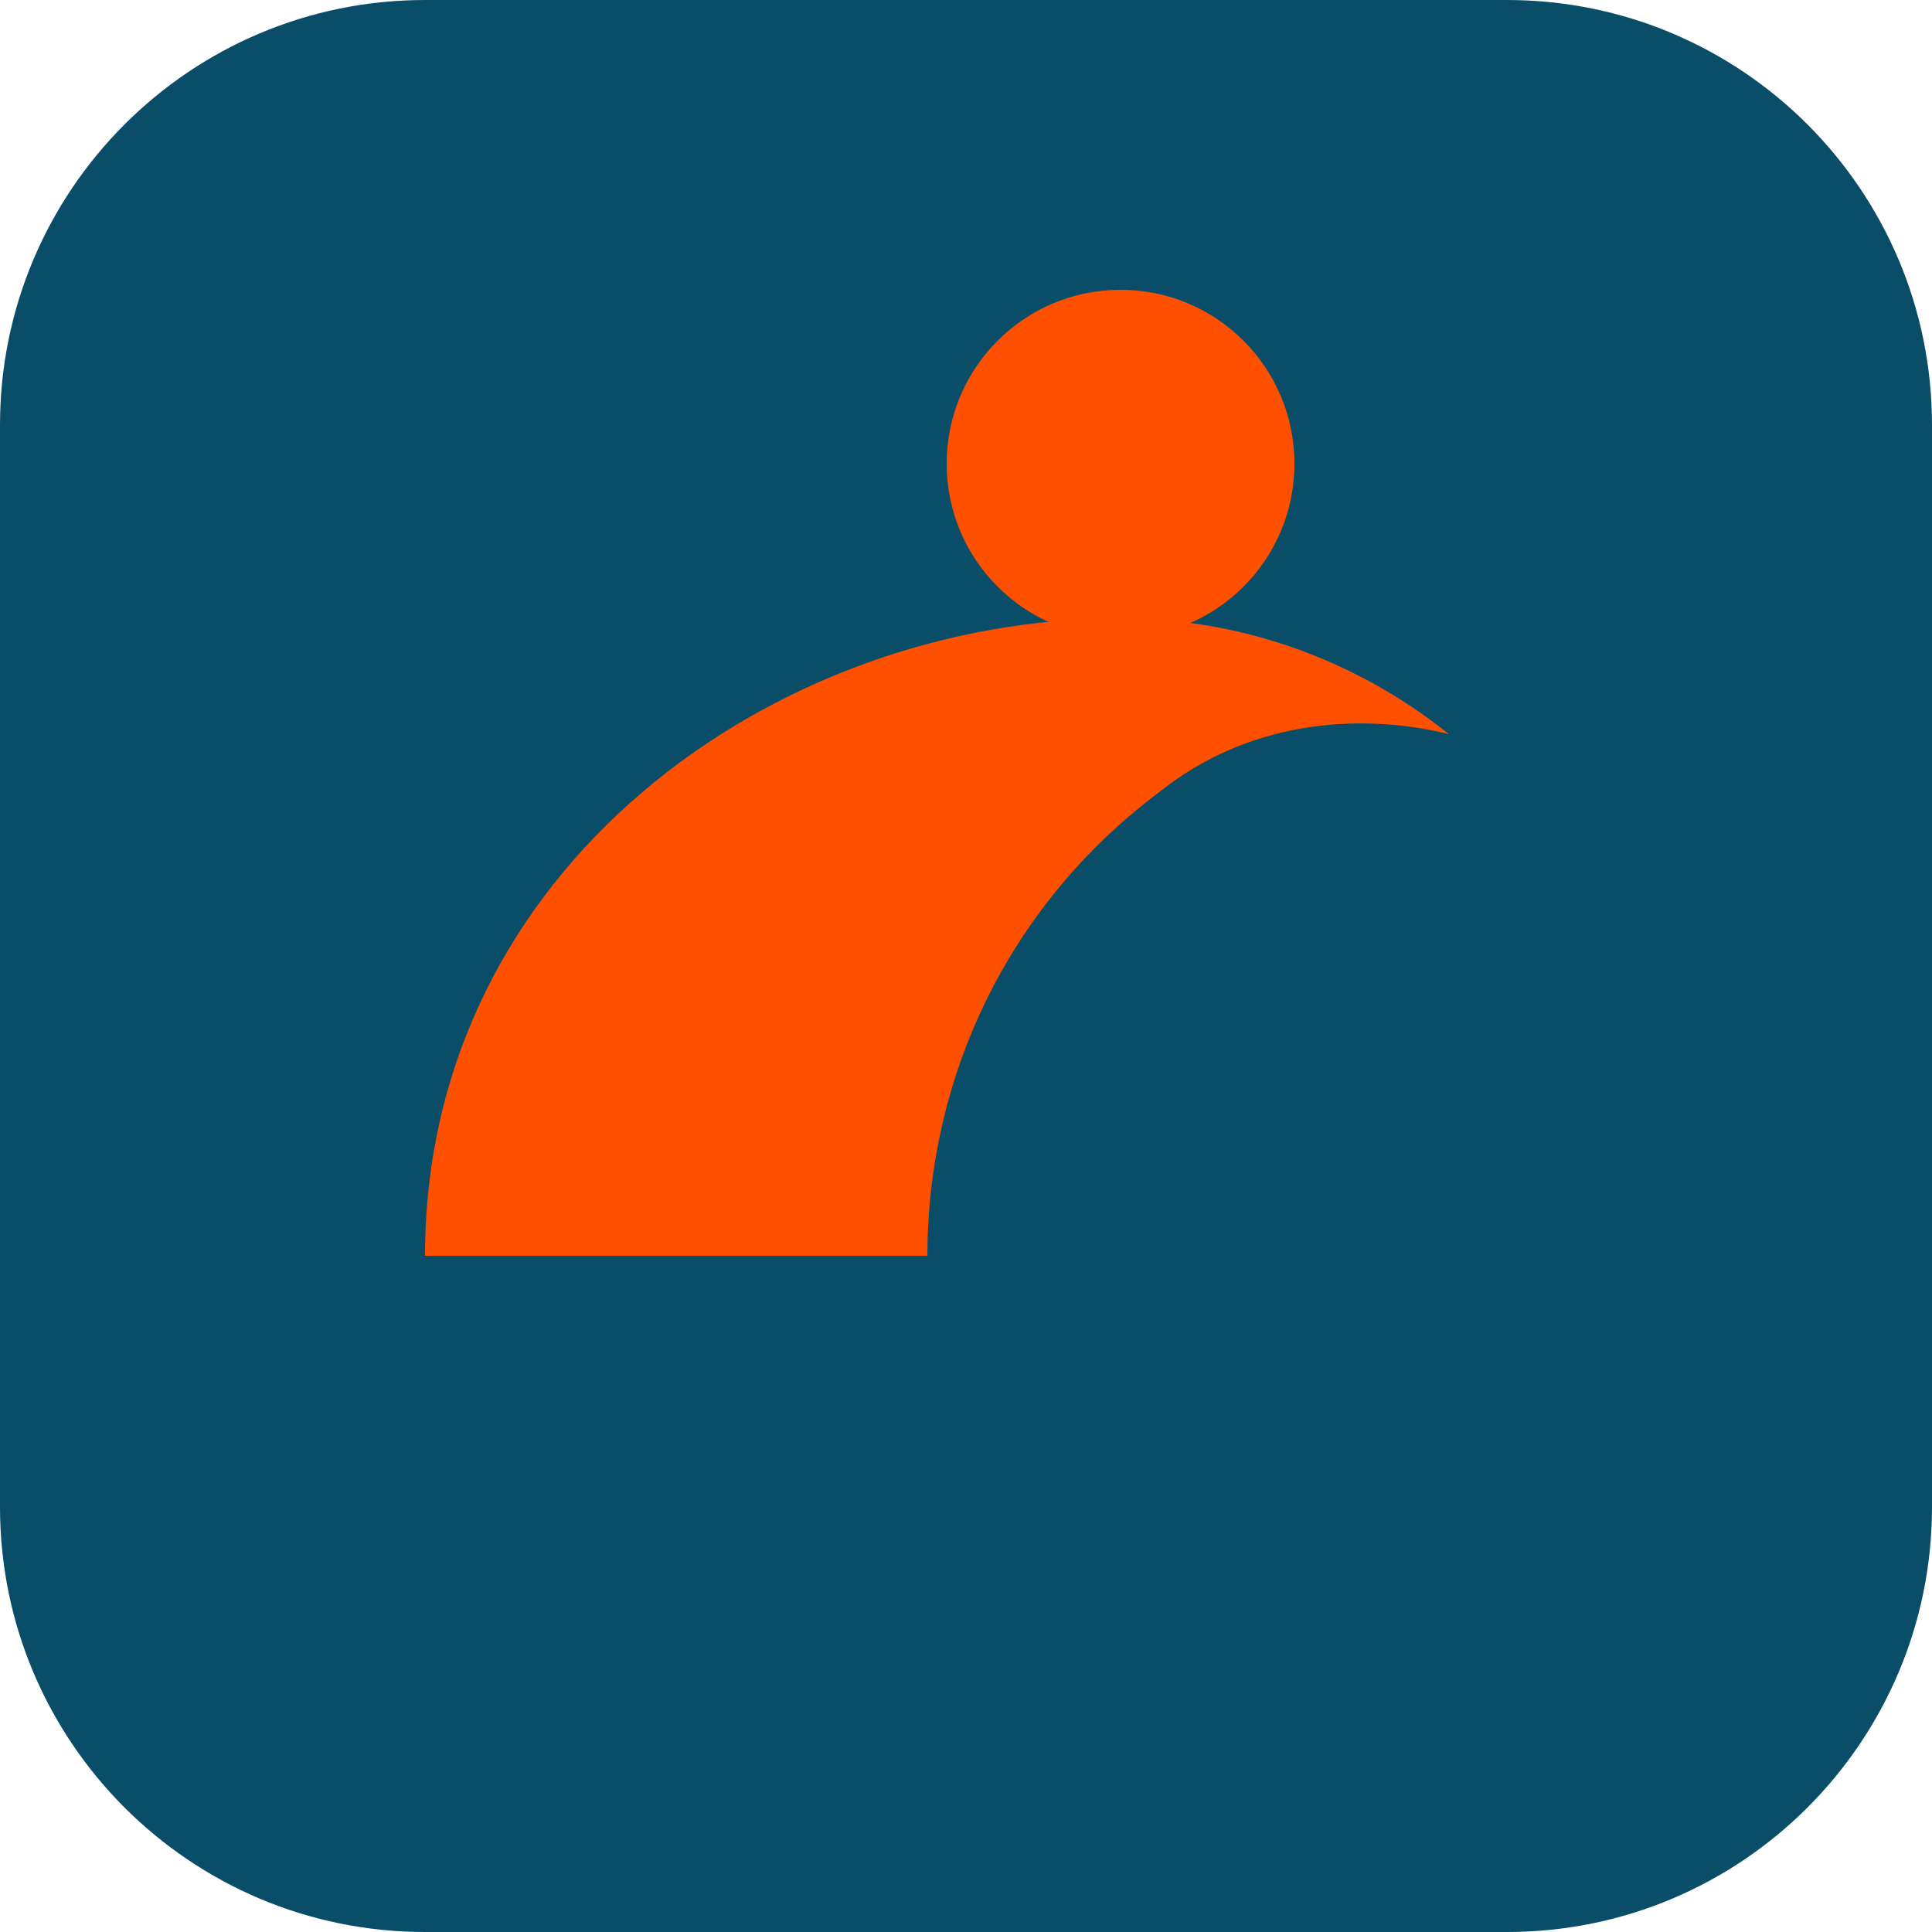
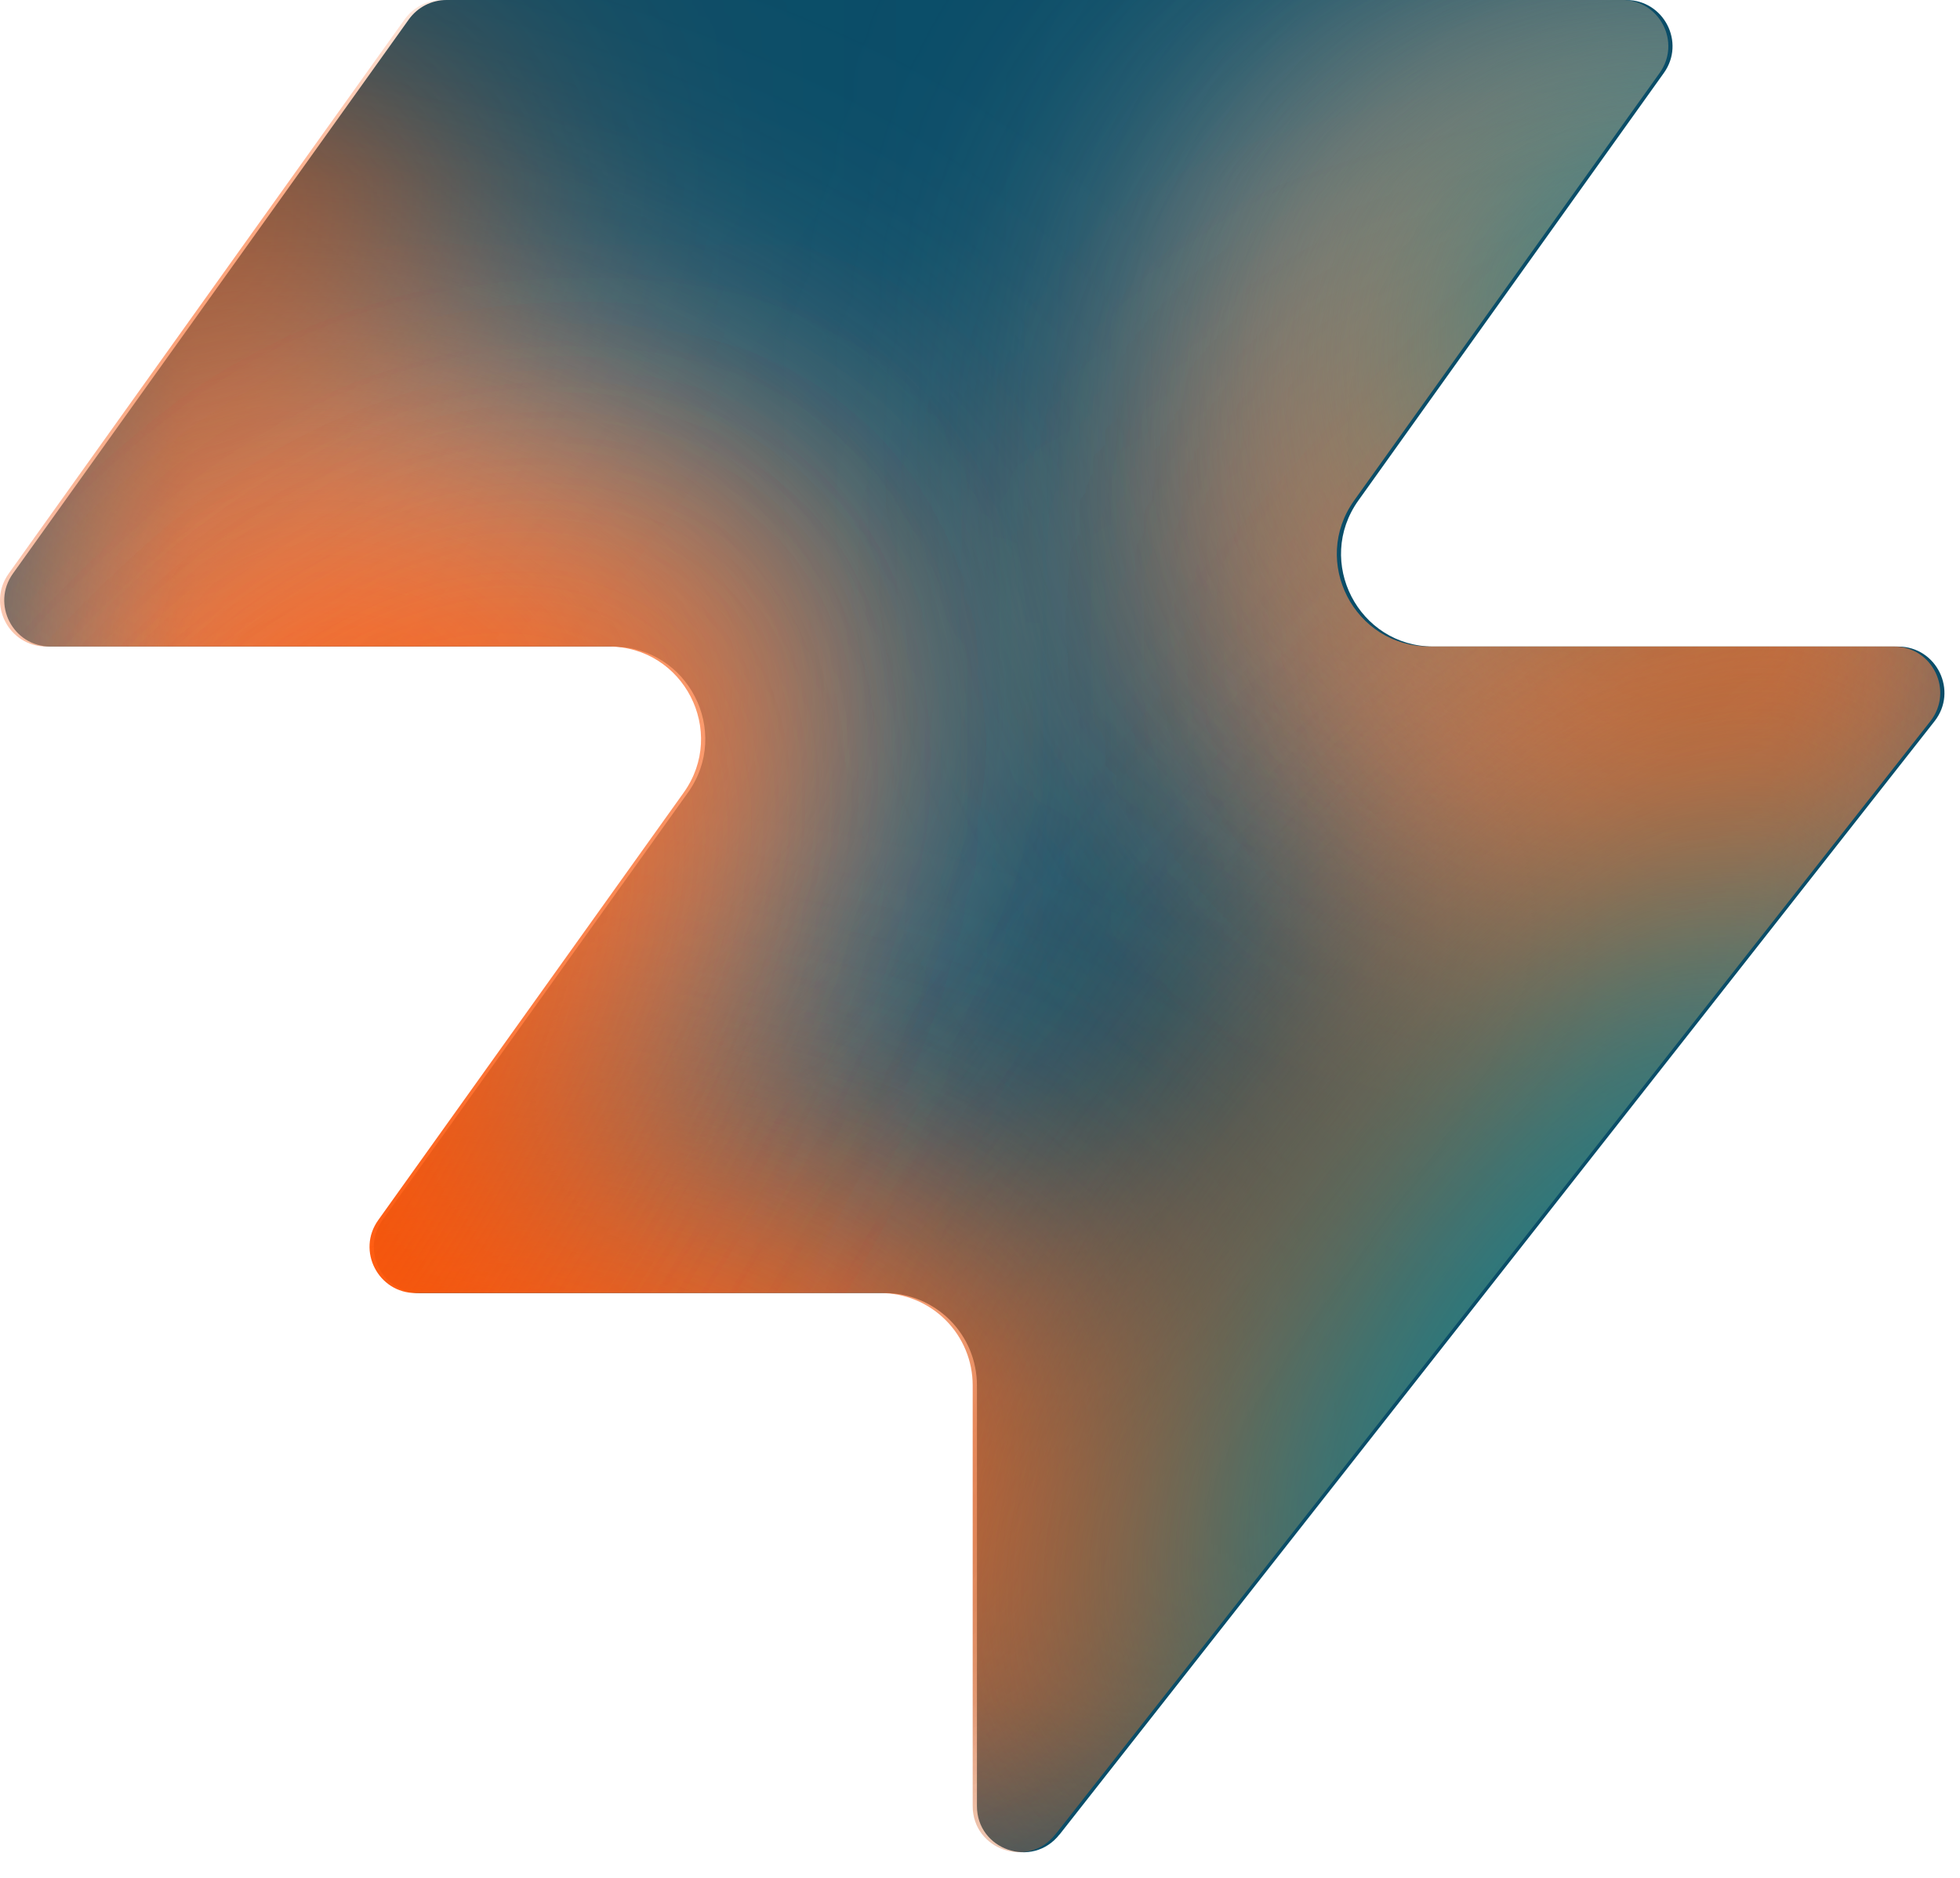
- <svg xmlns="http://www.w3.org/2000/svg" viewBox="0 0 100 100" fill="none">
-   <rect width="100" height="100" rx="22" fill="#0A4D68" />
-   <path d="M 22 65 C 22 45, 40 32, 58 32 C 64 32, 70 34, 75 38 C 71 37, 65 37, 60 41 C 52 47, 48 56, 48 65 L 22 65 Z" fill="#FF5000" />
-   <circle cx="58" cy="24" r="9" fill="#FF5000" />
+ <svg xmlns="http://www.w3.org/2000/svg" width="48" height="46" fill="none" viewBox="0 0 48 46">
+   <path fill="#0A4D68" d="M25.946 44.938c-.664.845-2.021.375-2.021-.698V33.937a2.26 2.26 0 0 0-2.262-2.262H10.287c-.92 0-1.456-1.04-.92-1.788l7.48-10.471c1.07-1.497 0-3.578-1.842-3.578H1.237c-.92 0-1.456-1.04-.92-1.788L10.013.474c.214-.297.556-.474.92-.474h28.894c.92 0 1.456 1.04.92 1.788l-7.48 10.471c-1.07 1.498 0 3.579 1.842 3.579h11.377c.943 0 1.473 1.088.89 1.83L25.947 44.94z" style="fill:#0A4D68;fill-opacity:1" />
+   <mask id="a" width="48" height="46" x="0" y="0" maskUnits="userSpaceOnUse" style="mask-type:alpha">
+     <path fill="#000" d="M25.842 44.938c-.664.844-2.021.375-2.021-.698V33.937a2.26 2.26 0 0 0-2.262-2.262H10.183c-.92 0-1.456-1.04-.92-1.788l7.48-10.471c1.07-1.498 0-3.579-1.842-3.579H1.133c-.92 0-1.456-1.04-.92-1.787L9.91.473c.214-.297.556-.474.92-.474h28.894c.92 0 1.456 1.04.92 1.788l-7.48 10.471c-1.07 1.498 0 3.578 1.842 3.578h11.377c.943 0 1.473 1.088.89 1.832L25.843 44.94z" style="fill:#000;fill-opacity:1" />
+   </mask>
+   <g mask="url(#a)">
+     <g filter="url(#b)">
+       <ellipse cx="5.508" cy="14.704" fill="#E6F4F8" rx="5.508" ry="14.704" style="fill:#E6F4F8;fill-opacity:1" transform="matrix(.00324 1 1 -.00324 -4.47 31.516)" />
+     </g>
+     <g filter="url(#c)">
+       <ellipse cx="10.399" cy="29.851" fill="#E6F4F8" rx="10.399" ry="29.851" style="fill:#E6F4F8;fill-opacity:1" transform="matrix(.00324 1 1 -.00324 -39.328 7.883)" />
+     </g>
+     <g filter="url(#d)">
+       <ellipse cx="5.508" cy="30.487" fill="#FF5000" rx="5.508" ry="30.487" style="fill:#FF5000;fill-opacity:1" transform="rotate(89.814 -25.913 -14.639)scale(1 -1)" />
+     </g>
+     <g filter="url(#e)">
+       <ellipse cx="5.508" cy="30.599" fill="#FF5000" rx="5.508" ry="30.599" style="fill:#FF5000;fill-opacity:1" transform="rotate(89.814 -32.644 -3.334)scale(1 -1)" />
+     </g>
+     <g filter="url(#f)">
+       <ellipse cx="5.508" cy="30.599" fill="#FF5000" rx="5.508" ry="30.599" style="fill:#FF5000;fill-opacity:1" transform="matrix(.00324 1 1 -.00324 -34.34 30.47)" />
+     </g>
+     <g filter="url(#g)">
+       <ellipse cx="14.072" cy="22.078" fill="#E6F4F8" rx="14.072" ry="22.078" style="fill:#E6F4F8;fill-opacity:1" transform="rotate(93.35 24.506 48.493)scale(-1 1)" />
+     </g>
+     <g filter="url(#h)">
+       <ellipse cx="3.47" cy="21.501" fill="#FF5000" rx="3.47" ry="21.501" style="fill:#FF5000;fill-opacity:1" transform="rotate(89.009 28.708 47.59)scale(-1 1)" />
+     </g>
+     <g filter="url(#i)">
+       <ellipse cx="3.47" cy="21.501" fill="#FF5000" rx="3.47" ry="21.501" style="fill:#FF5000;fill-opacity:1" transform="rotate(89.009 28.708 47.59)scale(-1 1)" />
+     </g>
+     <g filter="url(#j)">
+       <ellipse cx=".387" cy="8.972" fill="#FF5000" rx="4.407" ry="29.108" style="fill:#FF5000;fill-opacity:1" transform="rotate(39.51 .387 8.972)" />
+     </g>
+     <g filter="url(#k)">
+       <ellipse cx="47.523" cy="-6.092" fill="#FF5000" rx="4.407" ry="29.108" style="fill:#FF5000;fill-opacity:1" transform="rotate(37.892 47.523 -6.092)" />
+     </g>
+     <g filter="url(#l)">
+       <ellipse cx="41.412" cy="6.333" fill="#088395" rx="5.971" ry="9.665" style="fill:#088395;fill-opacity:1" transform="rotate(37.892 41.412 6.333)" />
+     </g>
+     <g filter="url(#m)">
+       <ellipse cx="-1.879" cy="38.332" fill="#FF5000" rx="4.407" ry="29.108" style="fill:#FF5000;fill-opacity:1" transform="rotate(37.892 -1.88 38.332)" />
+     </g>
+     <g filter="url(#n)">
+       <ellipse cx="-1.879" cy="38.332" fill="#FF5000" rx="4.407" ry="29.108" style="fill:#FF5000;fill-opacity:1" transform="rotate(37.892 -1.88 38.332)" />
+     </g>
+     <g filter="url(#o)">
+       <ellipse cx="35.651" cy="29.907" fill="#FF5000" rx="4.407" ry="29.108" style="fill:#FF5000;fill-opacity:1" transform="rotate(37.892 35.651 29.907)" />
+     </g>
+     <g filter="url(#p)">
+       <ellipse cx="38.418" cy="32.4" fill="#088395" rx="5.971" ry="15.297" style="fill:#088395;fill-opacity:1" transform="rotate(37.892 38.418 32.4)" />
+     </g>
+   </g>
+   <defs>
+     <filter id="b" width="60.045" height="41.654" x="-19.77" y="16.149" color-interpolation-filters="sRGB" filterUnits="userSpaceOnUse">
+       <feFlood flood-opacity="0" result="BackgroundImageFix" />
+       <feBlend in="SourceGraphic" in2="BackgroundImageFix" result="shape" />
+       <feGaussianBlur result="effect1_foregroundBlur_2002_17158" stdDeviation="7.659" />
+     </filter>
+     <filter id="c" width="90.34" height="51.437" x="-54.613" y="-7.533" color-interpolation-filters="sRGB" filterUnits="userSpaceOnUse">
+       <feFlood flood-opacity="0" result="BackgroundImageFix" />
+       <feBlend in="SourceGraphic" in2="BackgroundImageFix" result="shape" />
+       <feGaussianBlur result="effect1_foregroundBlur_2002_17158" stdDeviation="7.659" />
+     </filter>
+     <filter id="d" width="79.355" height="29.4" x="-49.64" y="2.03" color-interpolation-filters="sRGB" filterUnits="userSpaceOnUse">
+       <feFlood flood-opacity="0" result="BackgroundImageFix" />
+       <feBlend in="SourceGraphic" in2="BackgroundImageFix" result="shape" />
+       <feGaussianBlur result="effect1_foregroundBlur_2002_17158" stdDeviation="4.596" />
+     </filter>
+     <filter id="e" width="79.579" height="29.4" x="-45.045" y="20.029" color-interpolation-filters="sRGB" filterUnits="userSpaceOnUse">
+       <feFlood flood-opacity="0" result="BackgroundImageFix" />
+       <feBlend in="SourceGraphic" in2="BackgroundImageFix" result="shape" />
+       <feGaussianBlur result="effect1_foregroundBlur_2002_17158" stdDeviation="4.596" />
+     </filter>
+     <filter id="f" width="79.579" height="29.4" x="-43.513" y="21.178" color-interpolation-filters="sRGB" filterUnits="userSpaceOnUse">
+       <feFlood flood-opacity="0" result="BackgroundImageFix" />
+       <feBlend in="SourceGraphic" in2="BackgroundImageFix" result="shape" />
+       <feGaussianBlur result="effect1_foregroundBlur_2002_17158" stdDeviation="4.596" />
+     </filter>
+     <filter id="g" width="74.749" height="58.852" x="15.756" y="-17.901" color-interpolation-filters="sRGB" filterUnits="userSpaceOnUse">
+       <feFlood flood-opacity="0" result="BackgroundImageFix" />
+       <feBlend in="SourceGraphic" in2="BackgroundImageFix" result="shape" />
+       <feGaussianBlur result="effect1_foregroundBlur_2002_17158" stdDeviation="7.659" />
+     </filter>
+     <filter id="h" width="61.377" height="25.362" x="23.548" y="2.284" color-interpolation-filters="sRGB" filterUnits="userSpaceOnUse">
+       <feFlood flood-opacity="0" result="BackgroundImageFix" />
+       <feBlend in="SourceGraphic" in2="BackgroundImageFix" result="shape" />
+       <feGaussianBlur result="effect1_foregroundBlur_2002_17158" stdDeviation="4.596" />
+     </filter>
+     <filter id="i" width="61.377" height="25.362" x="23.548" y="2.284" color-interpolation-filters="sRGB" filterUnits="userSpaceOnUse">
+       <feFlood flood-opacity="0" result="BackgroundImageFix" />
+       <feBlend in="SourceGraphic" in2="BackgroundImageFix" result="shape" />
+       <feGaussianBlur result="effect1_foregroundBlur_2002_17158" stdDeviation="4.596" />
+     </filter>
+     <filter id="j" width="56.045" height="63.649" x="-27.636" y="-22.853" color-interpolation-filters="sRGB" filterUnits="userSpaceOnUse">
+       <feFlood flood-opacity="0" result="BackgroundImageFix" />
+       <feBlend in="SourceGraphic" in2="BackgroundImageFix" result="shape" />
+       <feGaussianBlur result="effect1_foregroundBlur_2002_17158" stdDeviation="4.596" />
+     </filter>
+     <filter id="k" width="54.814" height="64.646" x="20.116" y="-38.415" color-interpolation-filters="sRGB" filterUnits="userSpaceOnUse">
+       <feFlood flood-opacity="0" result="BackgroundImageFix" />
+       <feBlend in="SourceGraphic" in2="BackgroundImageFix" result="shape" />
+       <feGaussianBlur result="effect1_foregroundBlur_2002_17158" stdDeviation="4.596" />
+     </filter>
+     <filter id="l" width="33.541" height="35.313" x="24.641" y="-11.323" color-interpolation-filters="sRGB" filterUnits="userSpaceOnUse">
+       <feFlood flood-opacity="0" result="BackgroundImageFix" />
+       <feBlend in="SourceGraphic" in2="BackgroundImageFix" result="shape" />
+       <feGaussianBlur result="effect1_foregroundBlur_2002_17158" stdDeviation="4.596" />
+     </filter>
+     <filter id="m" width="54.814" height="64.646" x="-29.286" y="6.009" color-interpolation-filters="sRGB" filterUnits="userSpaceOnUse">
+       <feFlood flood-opacity="0" result="BackgroundImageFix" />
+       <feBlend in="SourceGraphic" in2="BackgroundImageFix" result="shape" />
+       <feGaussianBlur result="effect1_foregroundBlur_2002_17158" stdDeviation="4.596" />
+     </filter>
+     <filter id="n" width="54.814" height="64.646" x="-29.286" y="6.009" color-interpolation-filters="sRGB" filterUnits="userSpaceOnUse">
+       <feFlood flood-opacity="0" result="BackgroundImageFix" />
+       <feBlend in="SourceGraphic" in2="BackgroundImageFix" result="shape" />
+       <feGaussianBlur result="effect1_foregroundBlur_2002_17158" stdDeviation="4.596" />
+     </filter>
+     <filter id="o" width="54.814" height="64.646" x="8.244" y="-2.416" color-interpolation-filters="sRGB" filterUnits="userSpaceOnUse">
+       <feFlood flood-opacity="0" result="BackgroundImageFix" />
+       <feBlend in="SourceGraphic" in2="BackgroundImageFix" result="shape" />
+       <feGaussianBlur result="effect1_foregroundBlur_2002_17158" stdDeviation="4.596" />
+     </filter>
+     <filter id="p" width="39.409" height="43.623" x="18.713" y="10.588" color-interpolation-filters="sRGB" filterUnits="userSpaceOnUse">
+       <feFlood flood-opacity="0" result="BackgroundImageFix" />
+       <feBlend in="SourceGraphic" in2="BackgroundImageFix" result="shape" />
+       <feGaussianBlur result="effect1_foregroundBlur_2002_17158" stdDeviation="4.596" />
+     </filter>
+   </defs>
</svg>
